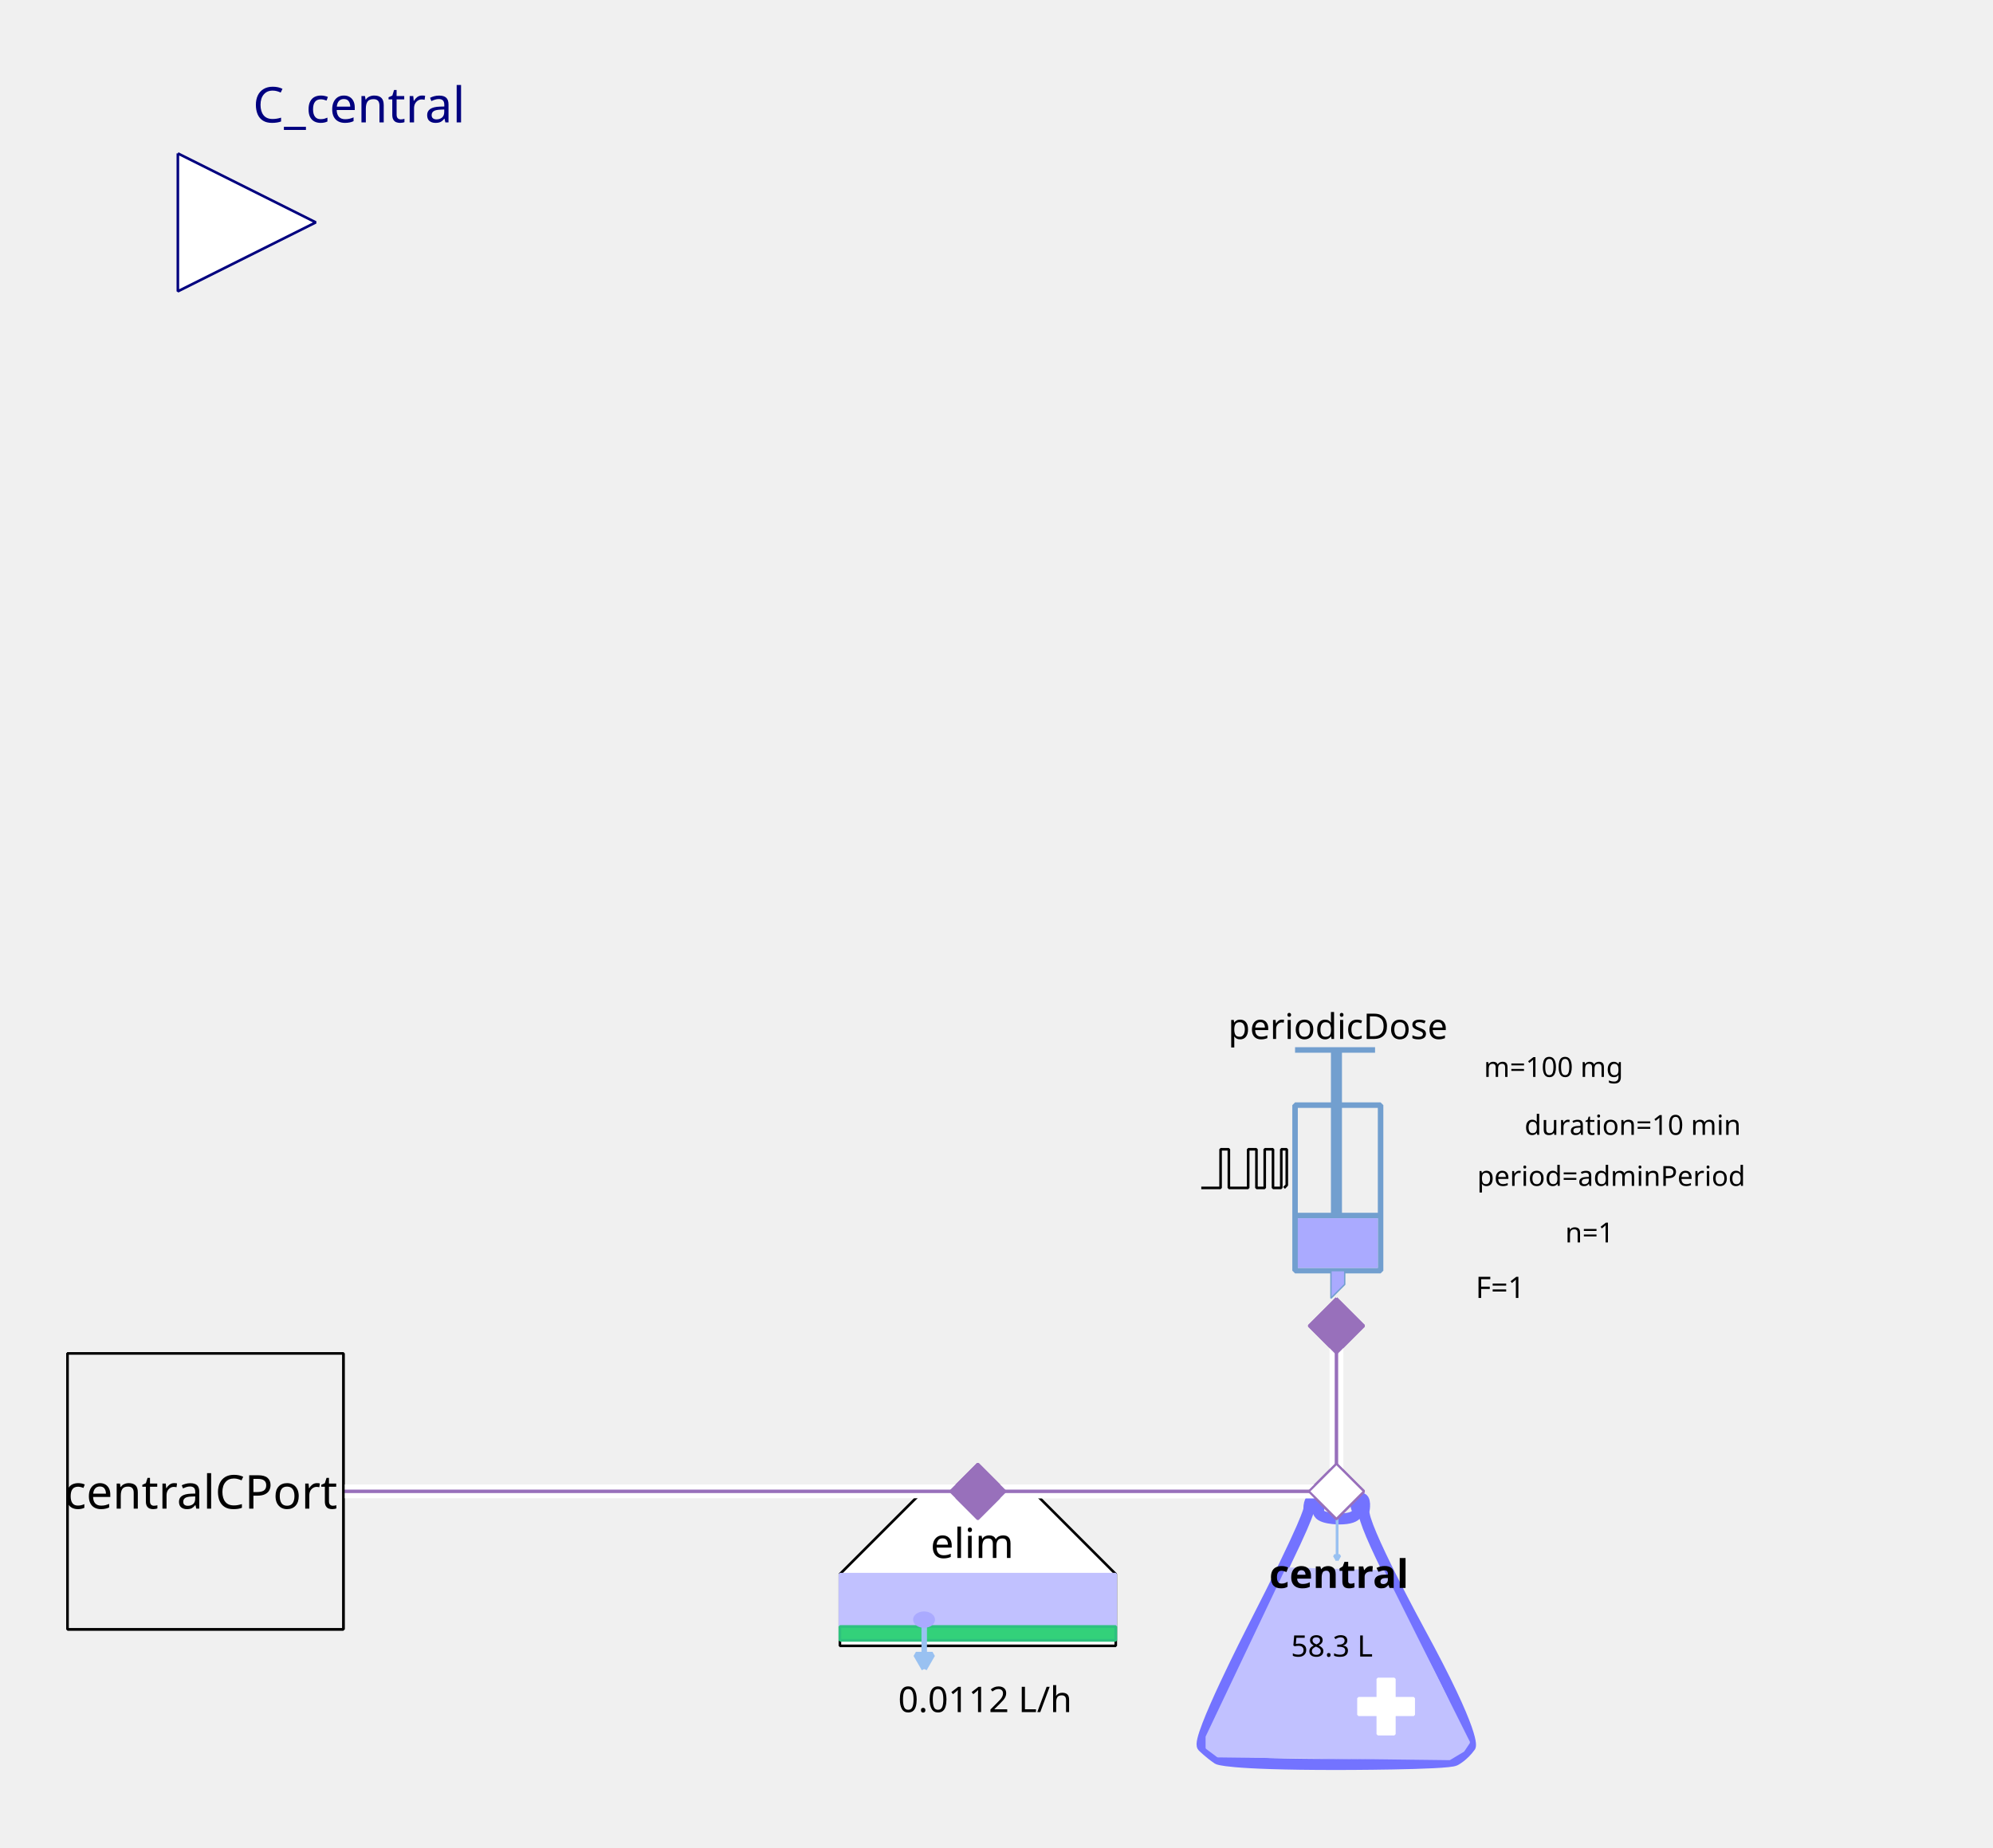
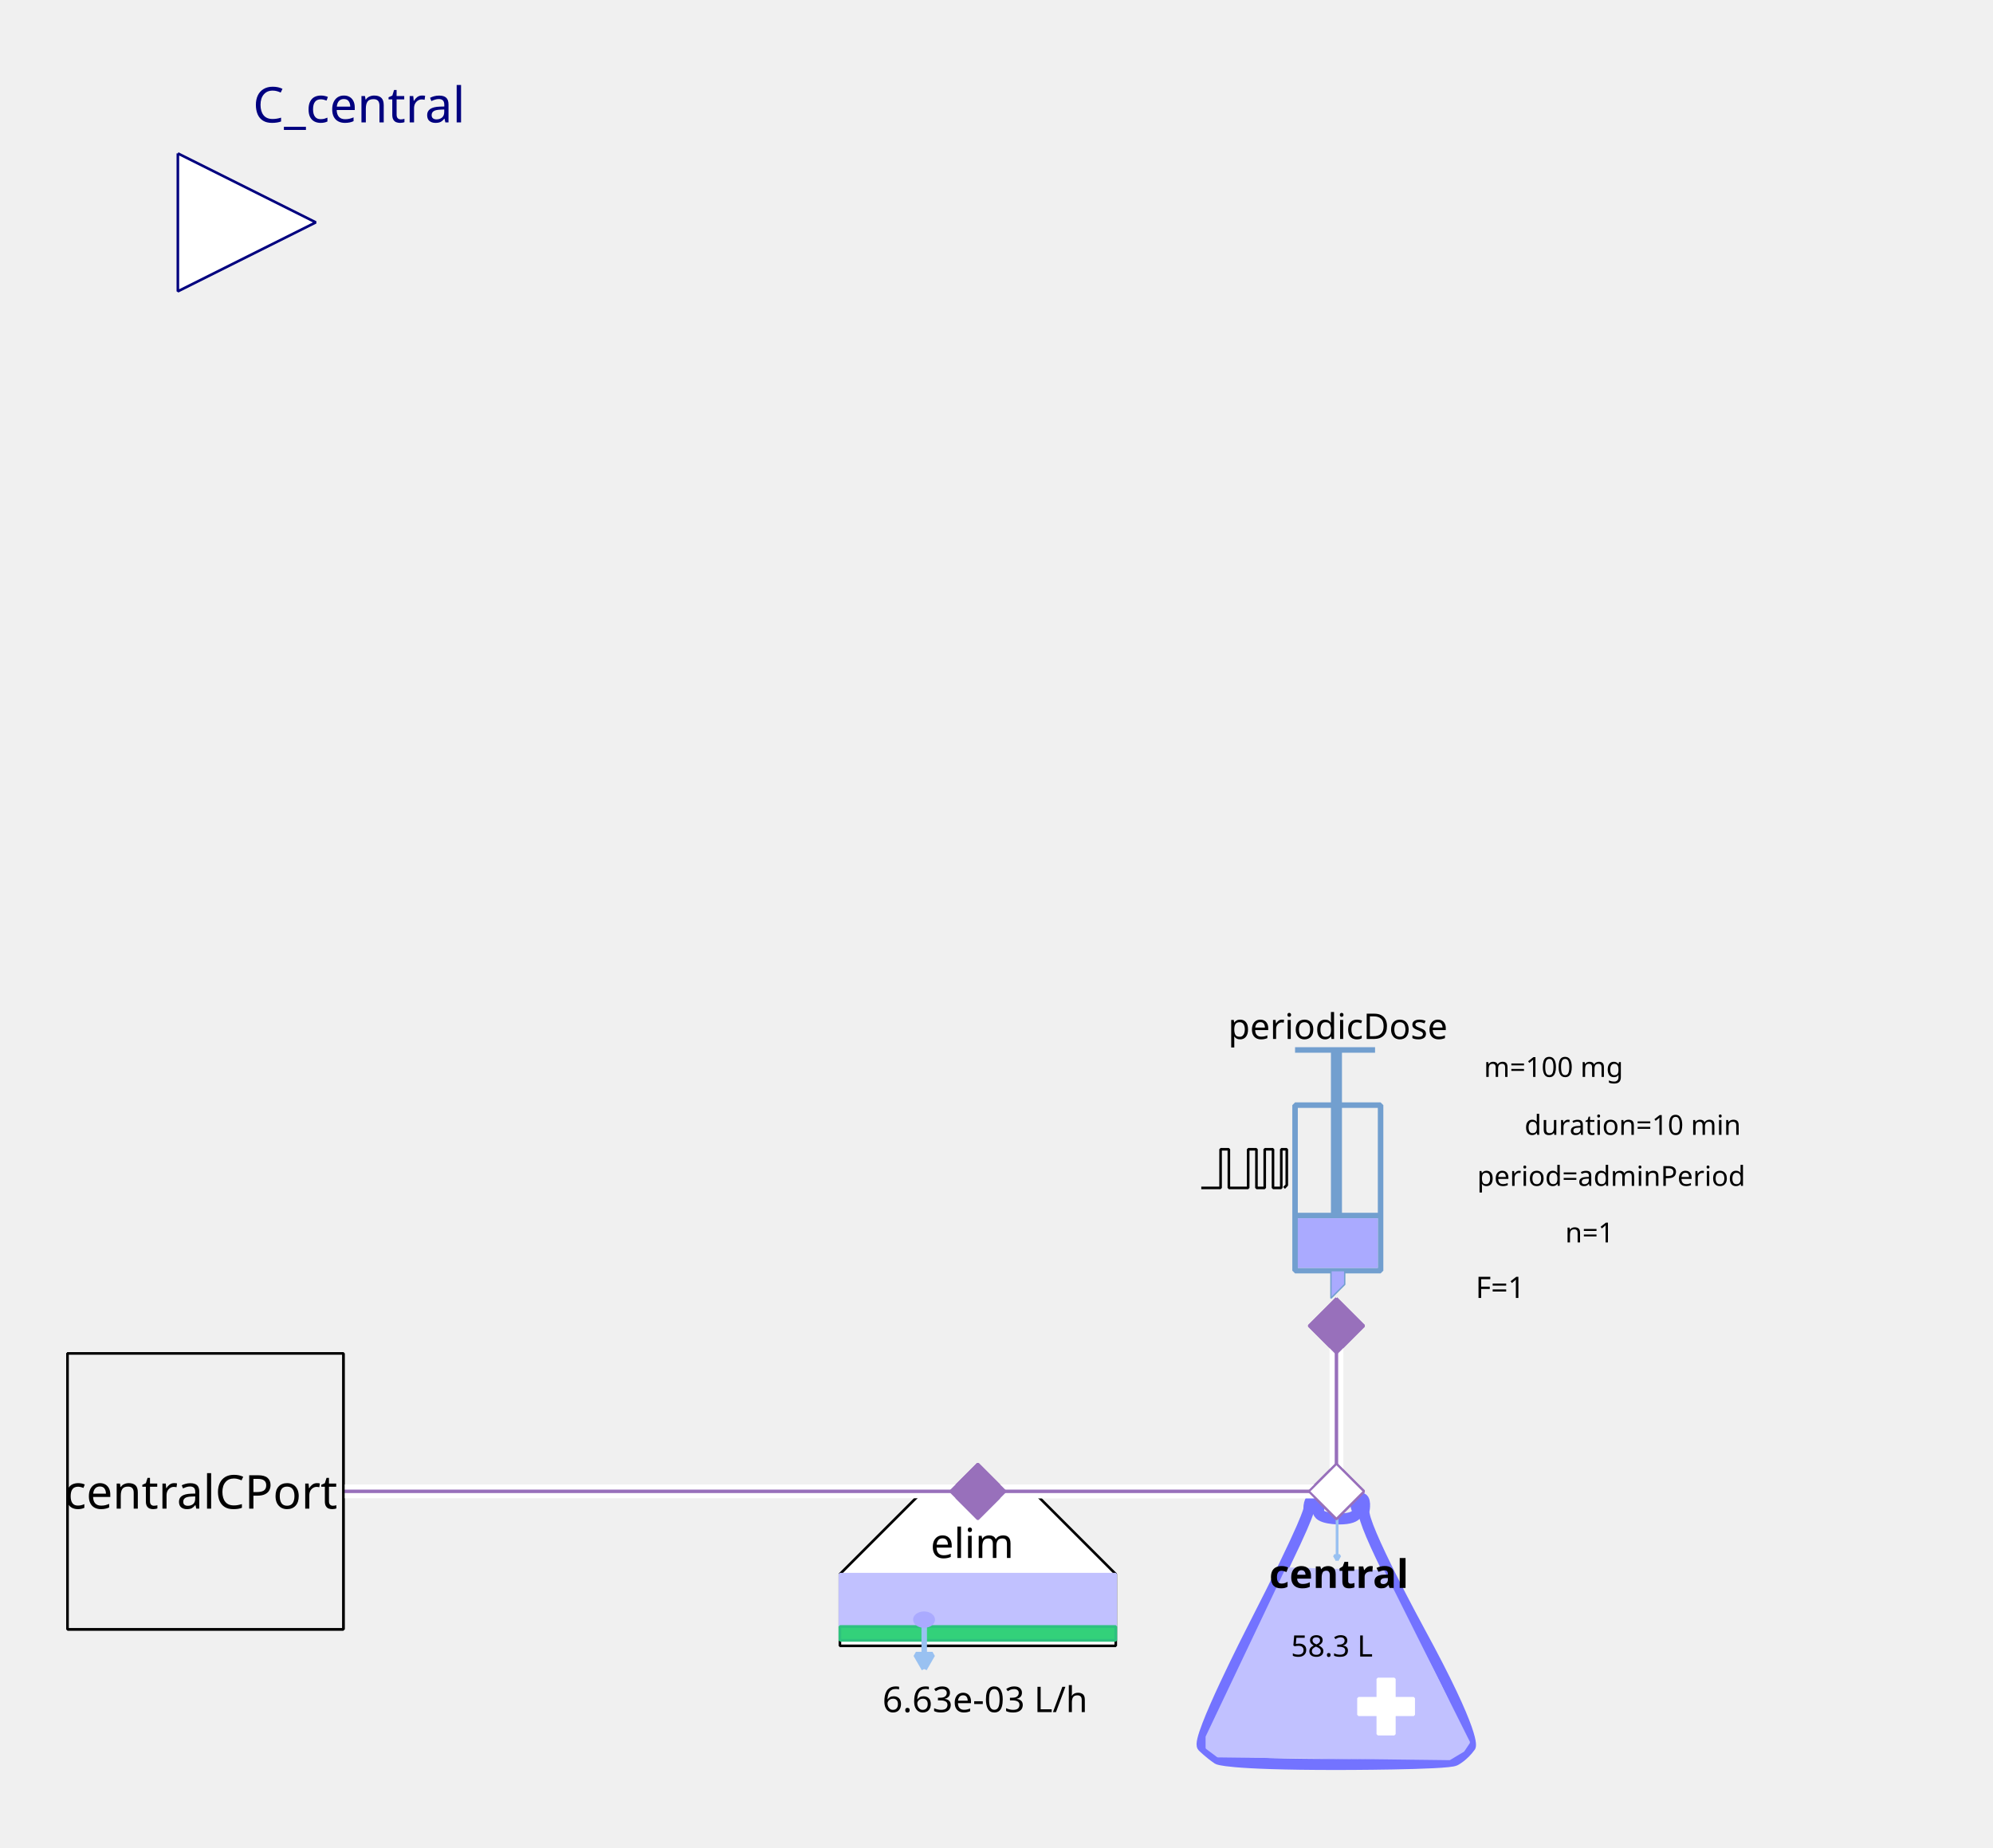
<svg xmlns="http://www.w3.org/2000/svg" width="203.2mm" height="188.383mm" viewBox="0 0 576 534" version="1.2" baseProfile="tiny">
  <defs>
</defs>
  <g fill="none" stroke="black" stroke-width="1" fill-rule="evenodd" stroke-linecap="square" stroke-linejoin="bevel">
    <g fill="none" stroke="#7373ff" stroke-opacity="1" stroke-width="8" stroke-linecap="butt" stroke-linejoin="miter" stroke-miterlimit="1" transform="matrix(0.398625,0,0,-0.398625,385.849,470.862)" font-family="Sans" font-size="10" font-weight="400" font-style="normal">
      <path vector-effect="none" fill-rule="evenodd" d="M-19,87 C-19,87 -19,80 -60,0 C-60,0 -101,-80 -96,-85 C-96,-85 -91,-90 -85,-94 C-85,-94 -79,-98 1,-98 C1,-98 81,-98 87,-95 C87,-95 93,-92 98,-85 C98,-85 103,-78 61,-1 C61,-1 19,76 21,86 C21,86 23,96 18,95 C18,95 13,94 16,87 C16,87 19,80 3,80 C3,80 -13,80 -12,86 C-12,86 -11,92 -12,94 C-12,94 -13,96 -16,95 C-16,95 -19,94 -19,87 " />
    </g>
    <g fill="#c1c1ff" fill-opacity="1" stroke="#c1c1ff" stroke-opacity="1" stroke-width="1.75" stroke-linecap="butt" stroke-linejoin="miter" stroke-miterlimit="1" transform="matrix(0.398625,0,0,-0.398625,385.849,481.227)" font-family="Sans" font-size="10" font-weight="400" font-style="normal">
      <path vector-effect="none" fill-rule="evenodd" d="M-35,70 L-93,-52 L-93,-60 L-85,-66 L83,-68 L93,-62 L97,-56 L35,68 L-35,70" />
    </g>
    <g fill="#ffffff" fill-opacity="1" stroke="#ffffff" stroke-opacity="1" stroke-width="1" stroke-linecap="butt" stroke-linejoin="miter" stroke-miterlimit="1" transform="matrix(0.398625,0,0,0.398625,400.598,493.185)" font-family="Sans" font-size="10" font-weight="400" font-style="normal">
      <rect vector-effect="non-scaling-stroke" x="-6" y="-20" width="12" height="40" />
    </g>
    <g fill="#ffffff" fill-opacity="1" stroke="#ffffff" stroke-opacity="1" stroke-width="1" stroke-linecap="butt" stroke-linejoin="miter" stroke-miterlimit="1" transform="matrix(0,0.398625,-0.398625,0,400.598,493.185)" font-family="Sans" font-size="10" font-weight="400" font-style="normal">
      <rect vector-effect="non-scaling-stroke" x="-6" y="-20" width="12" height="40" />
    </g>
    <g fill="none" stroke="#99c1f1" stroke-opacity="1" stroke-width="2" stroke-linecap="butt" stroke-linejoin="miter" stroke-miterlimit="1" transform="matrix(0.398625,0,0,-0.398625,386.435,444.565)" font-family="Sans" font-size="10" font-weight="400" font-style="normal">
      <path vector-effect="none" fill-rule="evenodd" d="M0,16 L0,-16" />
    </g>
    <g fill="#99c1f1" fill-opacity="1" stroke="#99c1f1" stroke-opacity="1" stroke-width="2" stroke-linecap="butt" stroke-linejoin="miter" stroke-miterlimit="1" transform="matrix(0.398625,0,0,-0.398625,386.435,444.565)" font-family="Sans" font-size="10" font-weight="400" font-style="normal">
      <path vector-effect="none" fill-rule="evenodd" d="M0,-16 L2,-12.536 L-2,-12.536 L0,-16" />
    </g>
    <g fill="none" stroke="#000000" stroke-opacity="1" stroke-width="1" stroke-linecap="butt" stroke-linejoin="miter" stroke-miterlimit="1" transform="matrix(1,0,0,1,386.248,454.917)" font-family="Noto Sans" font-size="11.389" font-weight="700" font-style="normal">
      <text fill="#000000" fill-opacity="1" stroke="none" xml:space="preserve" x="-19.438" y="4" font-family="Noto Sans" font-size="11.389" font-weight="700" font-style="normal">central</text>
    </g>
    <g fill="none" stroke="#000000" stroke-opacity="1" stroke-width="1" stroke-linecap="butt" stroke-linejoin="miter" stroke-miterlimit="1" transform="matrix(1,0,0,1,385.849,475.247)" font-family="Noto Sans" font-size="8.542" font-weight="400" font-style="normal">
      <text fill="#000000" fill-opacity="1" stroke="none" xml:space="preserve" x="-0.918" y="3.5" font-family="Noto Sans" font-size="8.542" font-weight="400" font-style="normal" text-anchor="middle">58.3 L</text>
    </g>
    <g fill="#ffffff" fill-opacity="1" stroke="#9870bb" stroke-opacity="1" stroke-width="8" stroke-linecap="butt" stroke-linejoin="miter" stroke-miterlimit="1" transform="matrix(0.079725,0,0,-0.079725,386.248,431)" font-family="Sans" font-size="10" font-weight="400" font-style="normal">
      <path vector-effect="none" fill-rule="evenodd" d="M-100,0 L0,100 L100,0 L0,-100 L-100,0" />
    </g>
    <g fill="#ffffff" fill-opacity="1" stroke="#000000" stroke-opacity="1" stroke-width="1" stroke-linecap="butt" stroke-linejoin="miter" stroke-miterlimit="1" transform="matrix(0.398625,0,0,-0.398625,282.605,470.862)" font-family="Sans" font-size="10" font-weight="400" font-style="normal">
      <path vector-effect="non-scaling-stroke" fill-rule="evenodd" d="M-40,100 L40,100 L100,40 L100,-12 L80,-12 L-76,-12 L-100,-12 L-100,40 L-100,40 L-40,100" />
    </g>
    <g fill="none" stroke="#000000" stroke-opacity="1" stroke-width="1" stroke-linecap="butt" stroke-linejoin="miter" stroke-miterlimit="1" transform="matrix(1,0,0,1,281.011,445.749)" font-family="Noto Sans" font-size="11.959" font-weight="400" font-style="normal">
      <text fill="#000000" fill-opacity="1" stroke="none" xml:space="preserve" x="-12.078" y="4.5" font-family="Noto Sans" font-size="11.959" font-weight="400" font-style="normal">elim</text>
    </g>
    <g fill="#c1c1ff" fill-opacity="1" stroke="#c1c1ff" stroke-opacity="1" stroke-width="1" stroke-linecap="butt" stroke-linejoin="miter" stroke-miterlimit="1" transform="matrix(0.398625,0,0,0.398625,282.605,462.491)" font-family="Sans" font-size="10" font-weight="400" font-style="normal">
      <rect vector-effect="non-scaling-stroke" x="-100" y="-19" width="200" height="38" />
    </g>
    <g fill="#33d17a" fill-opacity="1" stroke="#2ec27e" stroke-opacity="1" stroke-width="2" stroke-linecap="butt" stroke-linejoin="miter" stroke-miterlimit="1" transform="matrix(0.398625,0,0,0.398625,282.605,472.058)" font-family="Sans" font-size="10" font-weight="400" font-style="normal">
      <rect x="-100" y="-5" width="200" height="10" />
    </g>
    <g fill="none" stroke="#99c1f1" stroke-opacity="1" stroke-width="4" stroke-linecap="butt" stroke-linejoin="miter" stroke-miterlimit="1" transform="matrix(0.398625,0,0,-0.398625,267.108,475.933)" font-family="Sans" font-size="10" font-weight="400" font-style="normal">
      <path vector-effect="none" fill-rule="evenodd" d="M0,16 L0,-16" />
    </g>
    <g fill="#99c1f1" fill-opacity="1" stroke="#99c1f1" stroke-opacity="1" stroke-width="4" stroke-linecap="butt" stroke-linejoin="miter" stroke-miterlimit="1" transform="matrix(0.398625,0,0,-0.398625,267.108,475.933)" font-family="Sans" font-size="10" font-weight="400" font-style="normal">
      <path vector-effect="none" fill-rule="evenodd" d="M0,-16 L6,-5.608 L-6,-5.608 L0,-16" />
    </g>
    <g fill="#aaaaff" fill-opacity="1" stroke="#aaaaff" stroke-opacity="1" stroke-width="1" stroke-linecap="butt" stroke-linejoin="miter" stroke-miterlimit="1" transform="matrix(0.398625,0,0,-0.398625,267.059,468.072)" font-family="Sans" font-size="10" font-weight="400" font-style="normal">
      <path vector-effect="non-scaling-stroke" fill-rule="evenodd" d="M7,0 C7,-2.761 3.866,-5 0,-5 C-3.866,-5 -7,-2.761 -7,0 C-7,2.761 -3.866,5 0,5 C3.866,5 7,2.761 7,0 " />
    </g>
    <g fill="none" stroke="#000000" stroke-opacity="1" stroke-width="1" stroke-linecap="butt" stroke-linejoin="miter" stroke-miterlimit="1" transform="matrix(1,0,0,1,283.801,490.794)" font-family="Noto Sans" font-size="10.25" font-weight="400" font-style="normal">
-       <text fill="#000000" fill-opacity="1" stroke="none" xml:space="preserve" x="0.893" y="4" font-family="Noto Sans" font-size="10.25" font-weight="400" font-style="normal" text-anchor="middle">0.0112 L/h</text>
+       <text fill="#000000" fill-opacity="1" stroke="none" xml:space="preserve" x="0.893" y="4" font-family="Noto Sans" font-size="10.25" font-weight="400" font-style="normal" text-anchor="middle">6.63e-03 L/h</text>
    </g>
    <g fill="#9870bb" fill-opacity="1" stroke="#9870bb" stroke-opacity="1" stroke-width="8" stroke-linecap="butt" stroke-linejoin="miter" stroke-miterlimit="1" transform="matrix(0.079725,0,0,-0.079725,282.605,431)" font-family="Sans" font-size="10" font-weight="400" font-style="normal">
      <path vector-effect="none" fill-rule="evenodd" d="M-100,0 L0,100 L100,0 L0,-100 L-100,0" />
    </g>
    <g fill="none" stroke="#729fcf" stroke-opacity="1" stroke-width="4" stroke-linecap="butt" stroke-linejoin="miter" stroke-miterlimit="1" transform="matrix(0.398625,0,0,0.398625,379.072,345.694)" font-family="Sans" font-size="10" font-weight="400" font-style="normal">
      <rect x="-12" y="-66" width="62" height="120" />
    </g>
    <g fill="none" stroke="#729fcf" stroke-opacity="1" stroke-width="8" stroke-linecap="butt" stroke-linejoin="miter" stroke-miterlimit="1" transform="matrix(0.398625,0,0,-0.398625,386.248,311.811)" font-family="Sans" font-size="10" font-weight="400" font-style="normal">
      <path vector-effect="none" fill-rule="evenodd" d="M0,21 L0,-99" />
    </g>
    <g fill="none" stroke="#729fcf" stroke-opacity="1" stroke-width="4" stroke-linecap="butt" stroke-linejoin="miter" stroke-miterlimit="1" transform="matrix(0.398625,0,0,-0.398625,385.849,303.44)" font-family="Sans" font-size="10" font-weight="400" font-style="normal">
      <path vector-effect="none" fill-rule="evenodd" d="M-29,0 L29,0" />
    </g>
    <g fill="none" stroke="#729fcf" stroke-opacity="1" stroke-width="4" stroke-linecap="butt" stroke-linejoin="miter" stroke-miterlimit="1" transform="matrix(0.398625,0,0,-0.398625,386.646,351.275)" font-family="Sans" font-size="10" font-weight="400" font-style="normal">
      <path vector-effect="none" fill-rule="evenodd" d="M-31,0 L31,0" />
    </g>
    <g fill="#aaaaff" fill-opacity="1" stroke="none" transform="matrix(0.398625,0,0,0.398625,386.646,359.248)" font-family="Sans" font-size="10" font-weight="400" font-style="normal">
      <rect vector-effect="non-scaling-stroke" x="-29" y="-18" width="58" height="36" />
    </g>
    <g fill="none" stroke="#000000" stroke-opacity="1" stroke-width="1" stroke-linecap="butt" stroke-linejoin="miter" stroke-miterlimit="1" transform="matrix(1,0,0,1,385.849,296.265)" font-family="Noto Sans" font-size="10.25" font-weight="400" font-style="normal">
      <text fill="#000000" fill-opacity="1" stroke="none" xml:space="preserve" x="-30.891" y="4" font-family="Noto Sans" font-size="10.25" font-weight="400" font-style="normal">periodicDose</text>
    </g>
    <g fill="#aaaaff" fill-opacity="1" stroke="#729fcf" stroke-opacity="1" stroke-width="1" stroke-linecap="butt" stroke-linejoin="miter" stroke-miterlimit="1" transform="matrix(0.398625,0,0,-0.398625,385.45,371.206)" font-family="Sans" font-size="10" font-weight="400" font-style="normal">
      <path vector-effect="none" fill-rule="evenodd" d="M-2,10 L-2,-10 L8,0 L8,10 L-2,10" />
    </g>
    <g fill="none" stroke="#000000" stroke-opacity="1" stroke-width="1" stroke-linecap="butt" stroke-linejoin="miter" stroke-miterlimit="1" transform="matrix(1,0,0,1,489.491,308.224)" font-family="Noto Sans" font-size="8" font-weight="400" font-style="normal">
      <text fill="#000000" fill-opacity="1" stroke="none" xml:space="preserve" x="-40.495" y="3" font-family="Noto Sans" font-size="8" font-weight="400" font-style="normal" text-anchor="middle">m=100 mg</text>
    </g>
    <g fill="none" stroke="#000000" stroke-opacity="1" stroke-width="1" stroke-linecap="butt" stroke-linejoin="miter" stroke-miterlimit="1" transform="matrix(1,0,0,1,491.086,339.715)" font-family="Noto Sans" font-size="8" font-weight="400" font-style="normal">
      <text fill="#000000" fill-opacity="1" stroke="none" xml:space="preserve" x="-64.172" y="3" font-family="Noto Sans" font-size="8" font-weight="400" font-style="normal">period=adminPeriod</text>
    </g>
    <g fill="none" stroke="#000000" stroke-opacity="1" stroke-width="1" stroke-linecap="butt" stroke-linejoin="miter" stroke-miterlimit="1" transform="matrix(1,0,0,1,489.491,324.966)" font-family="Noto Sans" font-size="8" font-weight="400" font-style="normal">
      <text fill="#000000" fill-opacity="1" stroke="none" xml:space="preserve" x="-17.615" y="3" font-family="Noto Sans" font-size="8" font-weight="400" font-style="normal" text-anchor="middle">duration=10 min</text>
    </g>
    <g fill="none" stroke="#000000" stroke-opacity="1" stroke-width="1" stroke-linecap="butt" stroke-linejoin="miter" stroke-miterlimit="1" transform="matrix(1,0,0,1,490.687,356.059)" font-family="Noto Sans" font-size="8" font-weight="400" font-style="normal">
      <text fill="#000000" fill-opacity="1" stroke="none" xml:space="preserve" x="-31.282" y="3" font-family="Noto Sans" font-size="8" font-weight="400" font-style="normal" text-anchor="middle">n=1</text>
    </g>
    <g fill="none" stroke="#000000" stroke-opacity="1" stroke-width="1" stroke-linecap="butt" stroke-linejoin="miter" stroke-miterlimit="1" transform="matrix(1,0,0,1,475.938,371.605)" font-family="Noto Sans" font-size="8.542" font-weight="400" font-style="normal">
      <text fill="#000000" fill-opacity="1" stroke="none" xml:space="preserve" x="-42.353" y="3.5" font-family="Noto Sans" font-size="8.542" font-weight="400" font-style="normal" text-anchor="middle">F=1</text>
    </g>
    <g fill="none" stroke="#000000" stroke-opacity="1" stroke-width="1" stroke-linecap="butt" stroke-linejoin="miter" stroke-miterlimit="1" transform="matrix(0.398625,0,0,-0.398625,359.54,337.804)" font-family="Sans" font-size="10" font-weight="400" font-style="normal">
      <path vector-effect="non-scaling-stroke" fill-rule="evenodd" d="M-31,-13.793 L-17,-13.793 L-17,14.207 L-11,14.207 L-11,-13.793 L3,-13.793 L3,14.207 L9,14.207 L9,-13.793 L15,-13.793 L15,14.207 L21,14.207 L21,-13.793 L27,-13.793 L27,14.207 L31,14.207 L31,-11.793 L29,-13.793" />
    </g>
    <g fill="#9870bb" fill-opacity="1" stroke="#9870bb" stroke-opacity="1" stroke-width="8" stroke-linecap="butt" stroke-linejoin="miter" stroke-miterlimit="1" transform="matrix(0,0.079725,0.079725,0,386.248,383.165)" font-family="Sans" font-size="10" font-weight="400" font-style="normal">
      <path vector-effect="none" fill-rule="evenodd" d="M-100,0 L0,100 L100,0 L0,-100 L-100,0" />
    </g>
    <g fill="#ffffff" fill-opacity="1" stroke="#00007f" stroke-opacity="1" stroke-width="1" stroke-linecap="butt" stroke-linejoin="miter" stroke-miterlimit="1" transform="matrix(0.398625,0,0,-0.398625,91.2651,64.2651)" font-family="Sans" font-size="10" font-weight="400" font-style="normal">
      <path vector-effect="non-scaling-stroke" fill-rule="evenodd" d="M-100,50 L0,0 L-100,-50 L-100,50" />
    </g>
    <g fill="none" stroke="#00007f" stroke-opacity="1" stroke-width="1" stroke-linecap="butt" stroke-linejoin="miter" stroke-miterlimit="1" transform="matrix(1,0,0,1,91.2651,-3.50115)" font-family="Noto Sans" font-size="14.237" font-weight="400" font-style="normal">
      <text fill="#00007f" fill-opacity="1" stroke="none" xml:space="preserve" x="-18.188" y="38.875" font-family="Noto Sans" font-size="14.237" font-weight="400" font-style="normal">C_central</text>
    </g>
    <g fill="#f0f0f0" fill-opacity="1" stroke="#000000" stroke-opacity="1" stroke-width="1" stroke-linecap="butt" stroke-linejoin="miter" stroke-miterlimit="1" transform="matrix(0.398625,0,0,-0.398625,59.3751,431)" font-family="Sans" font-size="10" font-weight="400" font-style="normal">
      <rect vector-effect="non-scaling-stroke" x="-100" y="-100" width="200" height="200" />
    </g>
    <g fill="none" stroke="#000000" stroke-opacity="1" stroke-width="1" stroke-linecap="butt" stroke-linejoin="miter" stroke-miterlimit="1" transform="matrix(1,0,0,1,59.3751,431)" font-family="Noto Sans" font-size="13.513" font-weight="400" font-style="normal">
      <text fill="#000000" fill-opacity="1" stroke="none" xml:space="preserve" x="-40.922" y="5" font-family="Noto Sans" font-size="13.513" font-weight="400" font-style="normal">centralCPort</text>
    </g>
    <g fill="#ffffff" fill-opacity="1" stroke="none" transform="matrix(3.98625,0,0,-3.98625,458,431)" font-family="Sans" font-size="10" font-weight="400" font-style="normal">
      <path vector-effect="none" fill-rule="nonzero" d="M-18,0.5 L-44,0.5 L-44.5,0.5 L-44.5,-0.5 L-44,-0.5 L-18,-0.5 L-17.5,-0.5 L-17.5,0.5 L-18,0.5" />
    </g>
    <g fill="none" stroke="#9870bb" stroke-opacity="1" stroke-width="0.25" stroke-linecap="butt" stroke-linejoin="miter" stroke-miterlimit="1" transform="matrix(3.98625,0,0,-3.98625,458,431)" font-family="Sans" font-size="10" font-weight="400" font-style="normal">
      <path vector-effect="none" fill-rule="evenodd" d="M-18,0 L-44,0" />
    </g>
    <g fill="#9870bb" fill-opacity="1" stroke="#9870bb" stroke-opacity="1" stroke-width="8" stroke-linecap="butt" stroke-linejoin="miter" stroke-miterlimit="1" transform="matrix(0.079725,0,0,-0.079725,282.605,431)" font-family="Sans" font-size="10" font-weight="400" font-style="normal">
      <path vector-effect="none" fill-rule="evenodd" d="M-100,0 L0,100 L100,0 L0,-100 L-100,0" />
    </g>
    <g fill="#ffffff" fill-opacity="1" stroke="#9870bb" stroke-opacity="1" stroke-width="8" stroke-linecap="butt" stroke-linejoin="miter" stroke-miterlimit="1" transform="matrix(0.079725,0,0,-0.079725,386.248,431)" font-family="Sans" font-size="10" font-weight="400" font-style="normal">
      <path vector-effect="none" fill-rule="evenodd" d="M-100,0 L0,100 L100,0 L0,-100 L-100,0" />
    </g>
    <g fill="#ffffff" fill-opacity="1" stroke="none" transform="matrix(3.98625,0,0,-3.98625,458,431)" font-family="Sans" font-size="10" font-weight="400" font-style="normal">
      <path vector-effect="none" fill-rule="nonzero" d="M-18.5,12 L-18.5,0 L-18.5,-0.5 L-17.5,-0.5 L-17.5,0 L-17.5,12 L-17.5,12.5 L-18.5,12.5 L-18.5,12" />
    </g>
    <g fill="none" stroke="#9870bb" stroke-opacity="1" stroke-width="0.25" stroke-linecap="butt" stroke-linejoin="miter" stroke-miterlimit="1" transform="matrix(3.98625,0,0,-3.98625,458,431)" font-family="Sans" font-size="10" font-weight="400" font-style="normal">
      <path vector-effect="none" fill-rule="evenodd" d="M-18,12 L-18,0" />
    </g>
    <g fill="#9870bb" fill-opacity="1" stroke="#9870bb" stroke-opacity="1" stroke-width="8" stroke-linecap="butt" stroke-linejoin="miter" stroke-miterlimit="1" transform="matrix(0,0.079725,0.079725,0,386.248,383.165)" font-family="Sans" font-size="10" font-weight="400" font-style="normal">
      <path vector-effect="none" fill-rule="evenodd" d="M-100,0 L0,100 L100,0 L0,-100 L-100,0" />
    </g>
    <g fill="#ffffff" fill-opacity="1" stroke="#9870bb" stroke-opacity="1" stroke-width="8" stroke-linecap="butt" stroke-linejoin="miter" stroke-miterlimit="1" transform="matrix(0.079725,0,0,-0.079725,386.248,431)" font-family="Sans" font-size="10" font-weight="400" font-style="normal">
      <path vector-effect="none" fill-rule="evenodd" d="M-100,0 L0,100 L100,0 L0,-100 L-100,0" />
    </g>
    <g fill="#ffffff" fill-opacity="1" stroke="none" transform="matrix(3.98625,0,0,-3.98625,458,431)" font-family="Sans" font-size="10" font-weight="400" font-style="normal">
      <path vector-effect="none" fill-rule="nonzero" d="M-18,0.5 L-100,0.5 L-100.5,0.5 L-100.5,-0.5 L-100,-0.5 L-18,-0.5 L-17.5,-0.5 L-17.5,0.5 L-18,0.5" />
    </g>
    <g fill="none" stroke="#9870bb" stroke-opacity="1" stroke-width="0.25" stroke-linecap="butt" stroke-linejoin="miter" stroke-miterlimit="1" transform="matrix(3.98625,0,0,-3.98625,458,431)" font-family="Sans" font-size="10" font-weight="400" font-style="normal">
      <path vector-effect="none" fill-rule="evenodd" d="M-18,0 L-100,0" />
    </g>
    <g fill="#f0f0f0" fill-opacity="1" stroke="#000000" stroke-opacity="1" stroke-width="1" stroke-linecap="butt" stroke-linejoin="miter" stroke-miterlimit="1" transform="matrix(0.398625,0,0,-0.398625,59.3751,431)" font-family="Sans" font-size="10" font-weight="400" font-style="normal">
      <rect vector-effect="non-scaling-stroke" x="-100" y="-100" width="200" height="200" />
    </g>
    <g fill="none" stroke="#000000" stroke-opacity="1" stroke-width="1" stroke-linecap="butt" stroke-linejoin="miter" stroke-miterlimit="1" transform="matrix(1,0,0,1,59.3751,431)" font-family="Noto Sans" font-size="13.513" font-weight="400" font-style="normal">
      <text fill="#000000" fill-opacity="1" stroke="none" xml:space="preserve" x="-40.922" y="5" font-family="Noto Sans" font-size="13.513" font-weight="400" font-style="normal">centralCPort</text>
    </g>
    <g fill="#9870bb" fill-opacity="1" stroke="#9870bb" stroke-opacity="1" stroke-width="8" stroke-linecap="butt" stroke-linejoin="miter" stroke-miterlimit="1" transform="matrix(0.079725,0,0,-0.079725,282.605,431)" font-family="Sans" font-size="10" font-weight="400" font-style="normal">
      <path vector-effect="none" fill-rule="evenodd" d="M-100,0 L0,100 L100,0 L0,-100 L-100,0" />
    </g>
    <g fill="#ffffff" fill-opacity="1" stroke="#9870bb" stroke-opacity="1" stroke-width="8" stroke-linecap="butt" stroke-linejoin="miter" stroke-miterlimit="1" transform="matrix(0.079725,0,0,-0.079725,386.248,431)" font-family="Sans" font-size="10" font-weight="400" font-style="normal">
      <path vector-effect="none" fill-rule="evenodd" d="M-100,0 L0,100 L100,0 L0,-100 L-100,0" />
    </g>
    <g fill="none" stroke="#000000" stroke-opacity="0" stroke-width="2" stroke-linecap="square" stroke-linejoin="bevel" transform="matrix(3.98625,0,0,-3.98625,386.248,470.862)" font-family="Sans" font-size="10" font-weight="400" font-style="normal">
      <polyline fill="none" vector-effect="non-scaling-stroke" points="-1,0 1,0 " />
      <polyline fill="none" vector-effect="non-scaling-stroke" points="0,-1 0,1 " />
    </g>
    <g fill="none" stroke="#000000" stroke-opacity="0" stroke-width="2" stroke-linecap="square" stroke-linejoin="bevel" transform="matrix(3.98625,0,0,-3.98625,282.605,470.862)" font-family="Sans" font-size="10" font-weight="400" font-style="normal">
      <polyline fill="none" vector-effect="non-scaling-stroke" points="-1,0 1,0 " />
      <polyline fill="none" vector-effect="non-scaling-stroke" points="0,-1 0,1 " />
    </g>
    <g fill="none" stroke="#000000" stroke-opacity="0" stroke-width="2" stroke-linecap="square" stroke-linejoin="bevel" transform="matrix(3.98625,0,0,-3.98625,386.248,343.303)" font-family="Sans" font-size="10" font-weight="400" font-style="normal">
      <polyline fill="none" vector-effect="non-scaling-stroke" points="-1,0 1,0 " />
      <polyline fill="none" vector-effect="non-scaling-stroke" points="0,-1 0,1 " />
    </g>
    <g fill="none" stroke="#000000" stroke-opacity="0" stroke-width="2" stroke-linecap="square" stroke-linejoin="bevel" transform="matrix(3.98625,0,0,-3.98625,91.2651,64.2651)" font-family="Sans" font-size="10" font-weight="400" font-style="normal">
      <polyline fill="none" vector-effect="non-scaling-stroke" points="-1,0 1,0 " />
      <polyline fill="none" vector-effect="non-scaling-stroke" points="0,-1 0,1 " />
    </g>
    <g fill="none" stroke="#000000" stroke-opacity="0" stroke-width="2" stroke-linecap="square" stroke-linejoin="bevel" transform="matrix(3.98625,0,0,-3.98625,59.3751,431)" font-family="Sans" font-size="10" font-weight="400" font-style="normal">
      <polyline fill="none" vector-effect="non-scaling-stroke" points="-1,0 1,0 " />
      <polyline fill="none" vector-effect="non-scaling-stroke" points="0,-1 0,1 " />
    </g>
  </g>
</svg>
